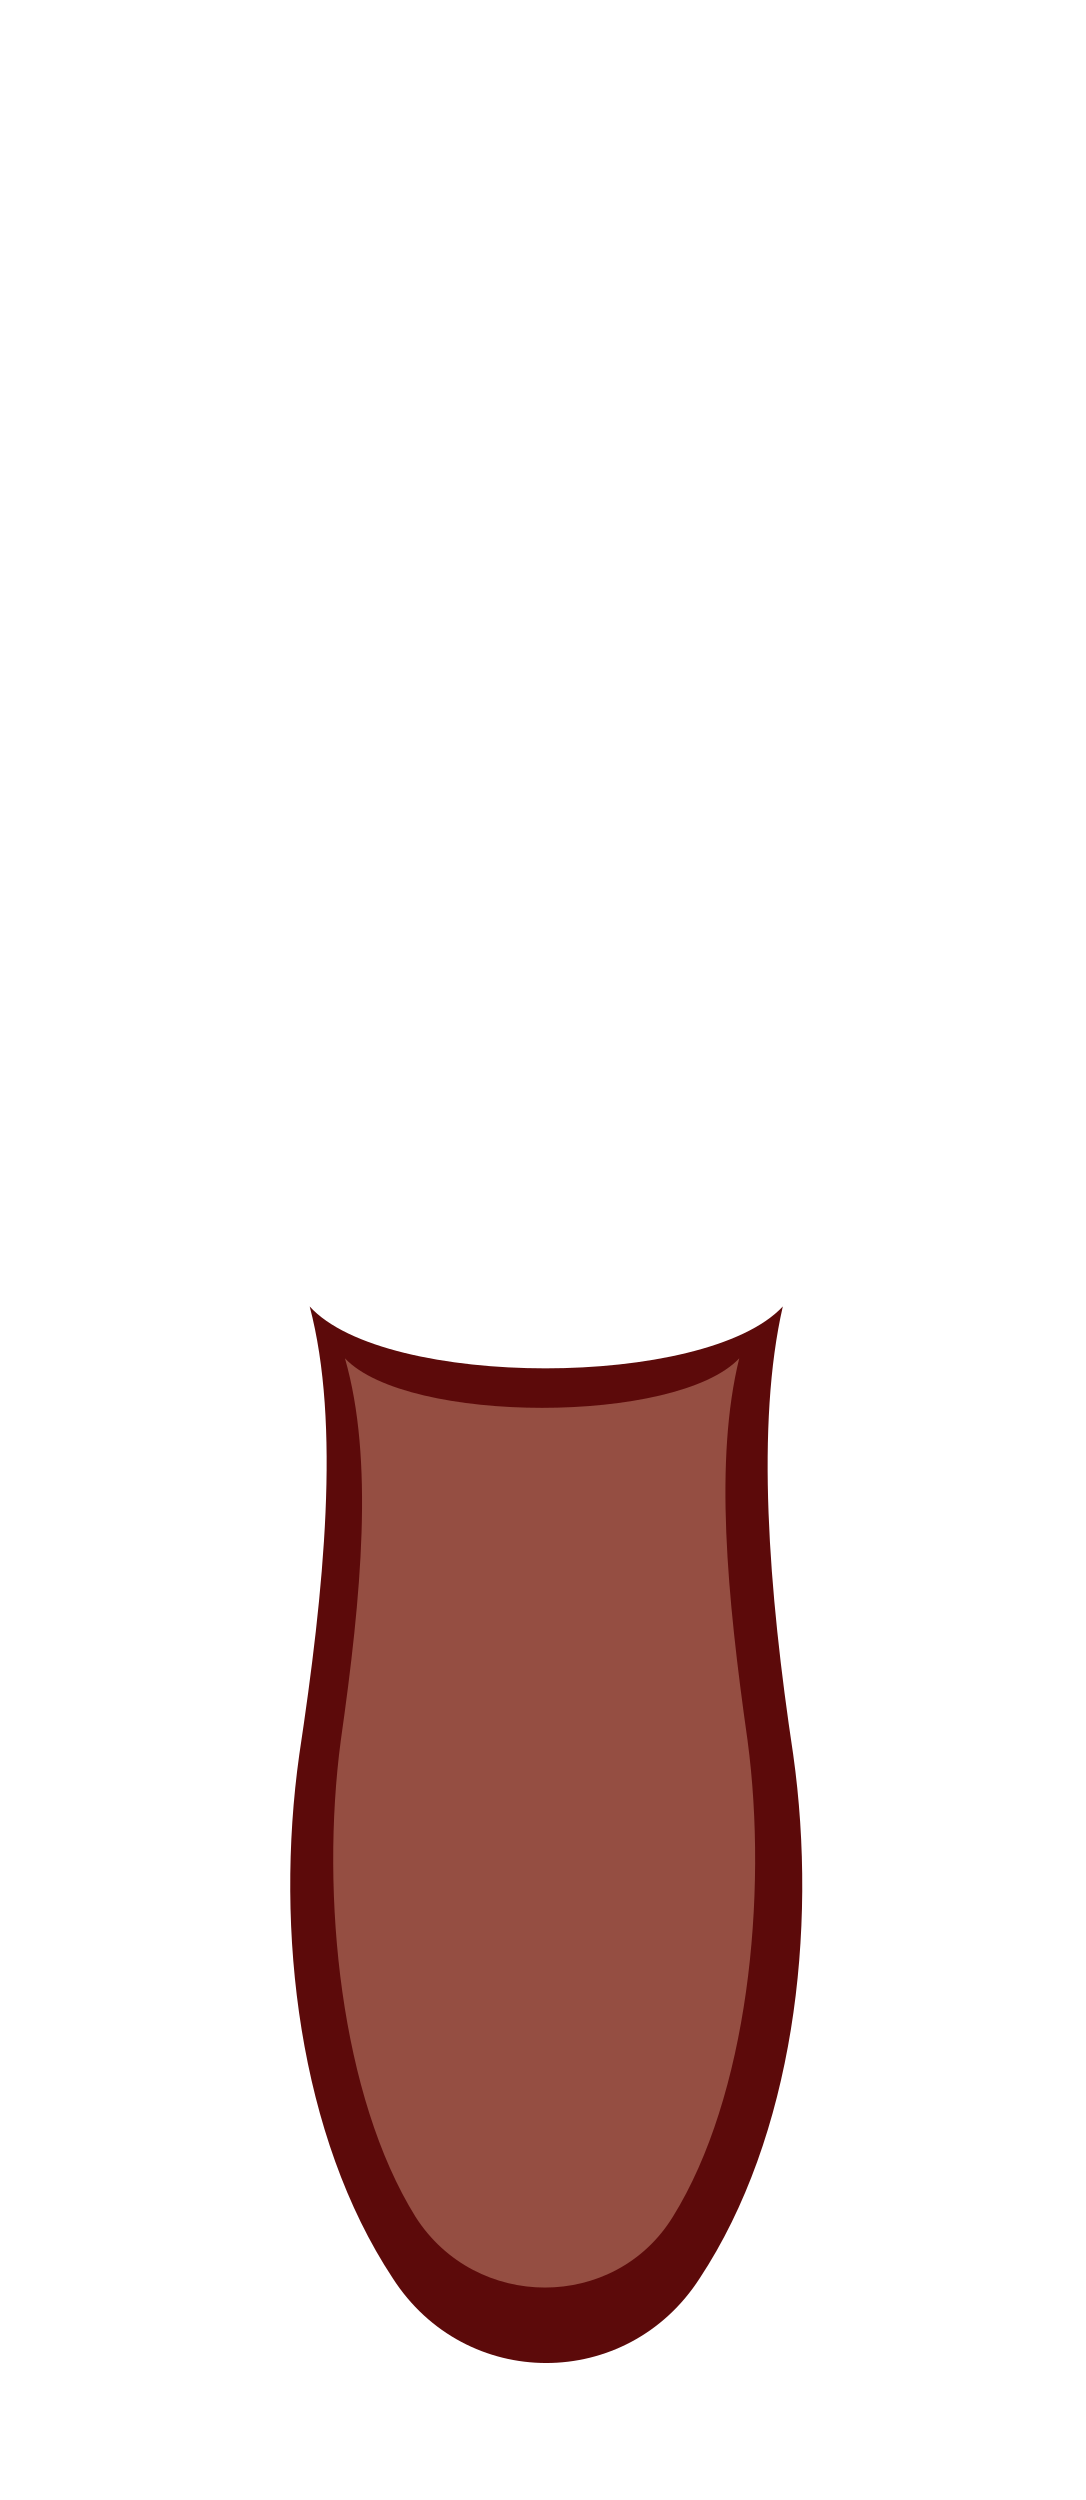
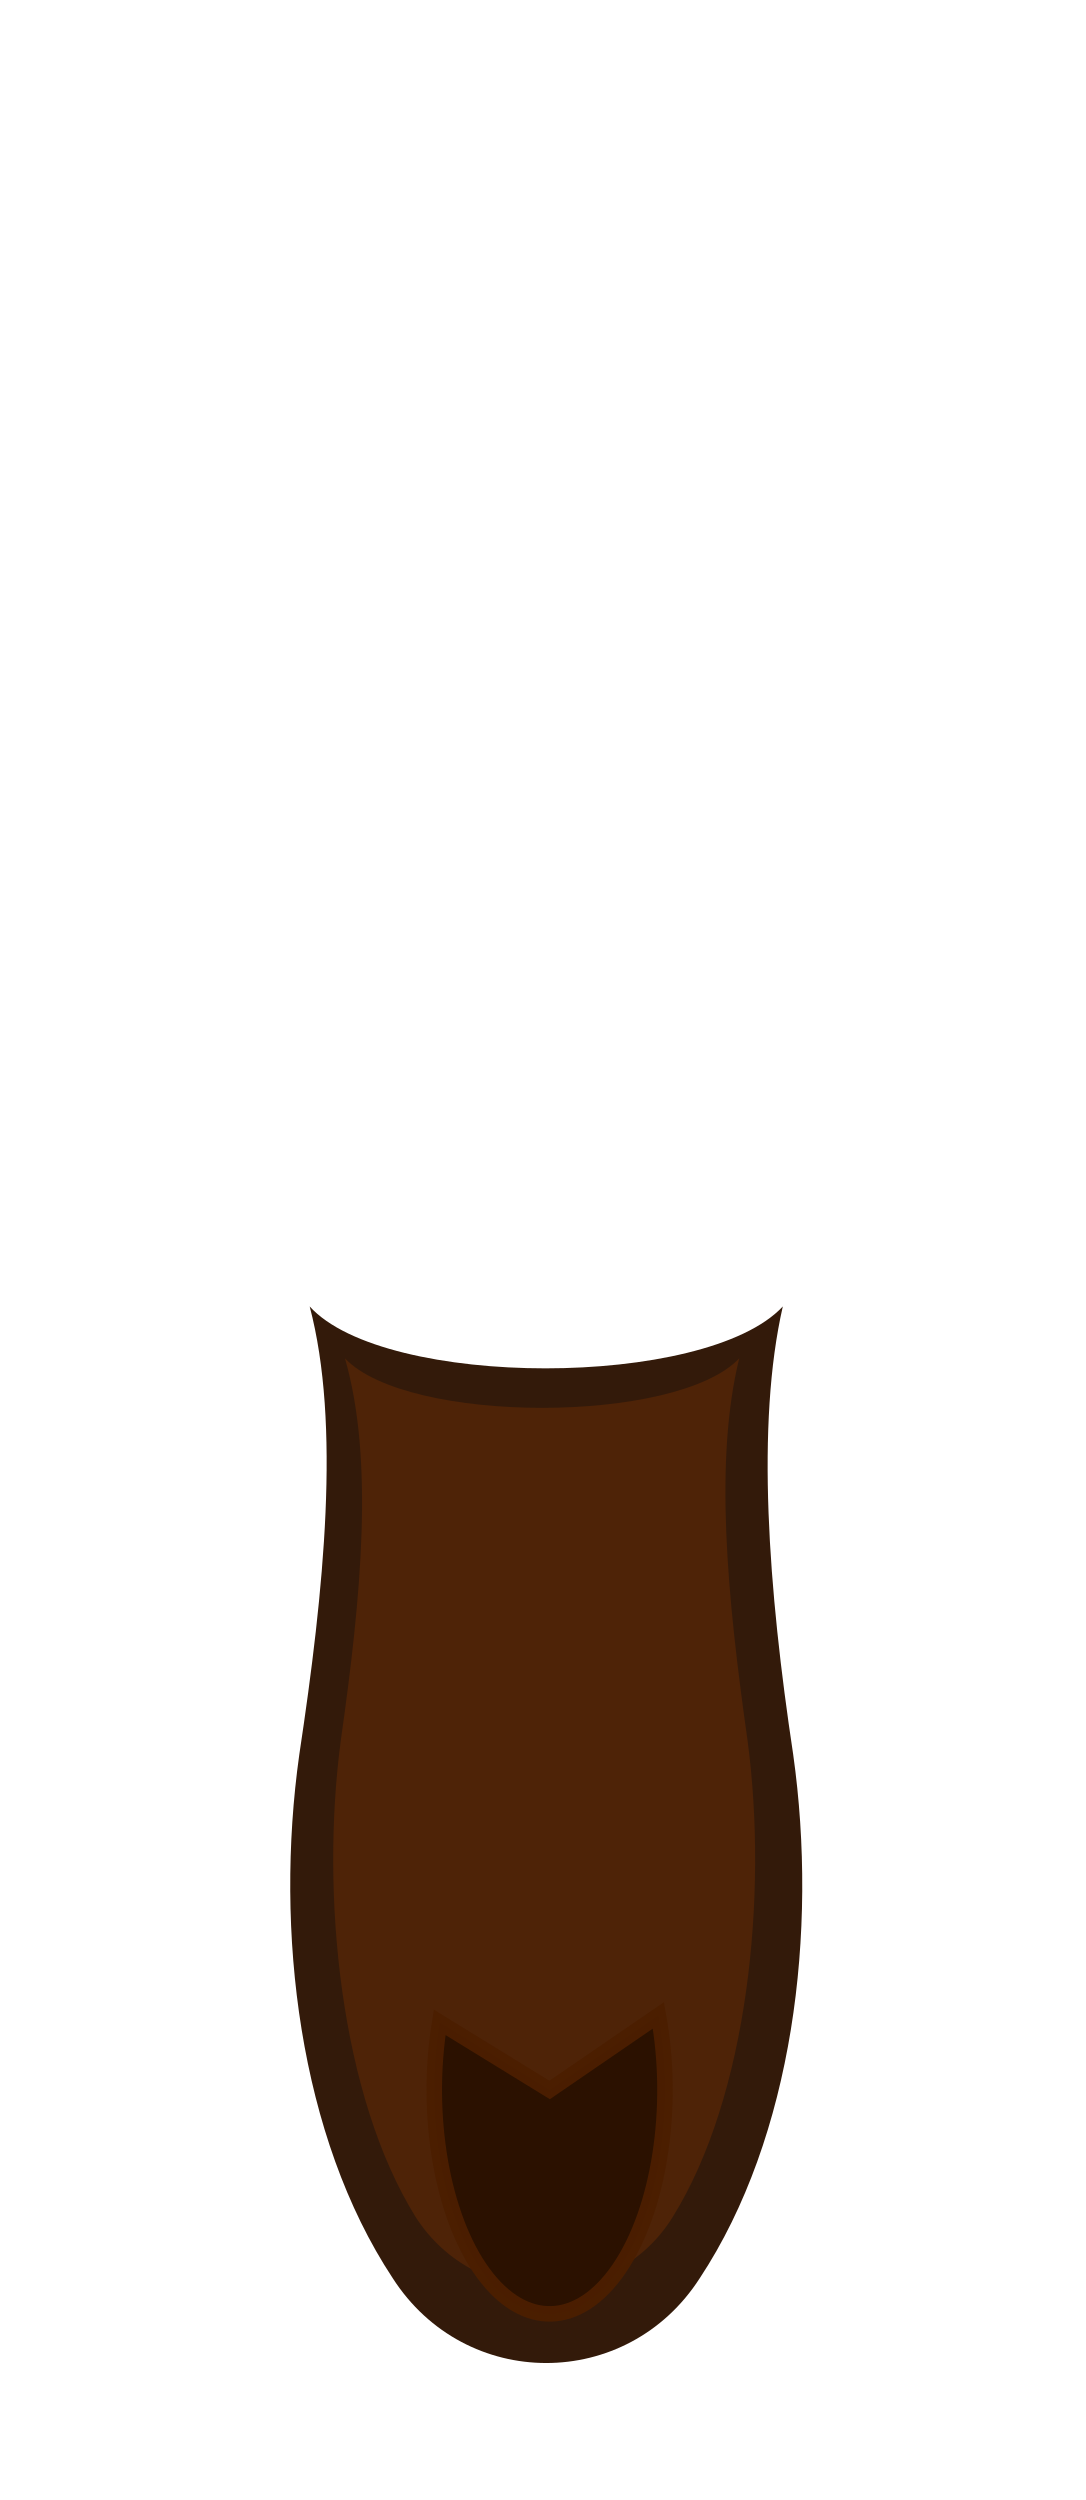
<svg xmlns="http://www.w3.org/2000/svg" width="364" height="838.16" viewBox="237 109.84 364 838.16" version="1.1" id="svg15" xml:space="preserve">
  <defs id="defs9">
    <linearGradient id="capeShade" x1="0" x2="0" y1="0" y2="1">
      <stop offset="0%" stop-color="#2f3642" id="stop2" />
      <stop offset="55%" stop-color="#2b313c" id="stop4" />
      <stop offset="100%" stop-color="#262c35" id="stop6" />
    </linearGradient>
  </defs>
  <g id="g268" transform="matrix(0.6957339,0,0,0.906819,128.625,69.6154)">
-     <path d="m 305,527.369 c 15,43.597 7,104.633 -5,165.669 -12,65.396 0,141.255 45,193.572 35,41.853 113,41.853 148,0 45,-52.317 57,-128.176 45,-193.572 -12,-61.036 -18,-122.072 -5,-165.669 -37,30.518 -192,30.518 -228,0 z" fill="url(#capeShade)" opacity="0.96" id="path11" style="fill:#550000;stroke-width:0.934" />
-     <path d="m 322,546.552 c 14,37.494 8,87.194 -2,141.255 -10,57.548 0,131.664 36,176.133 29,34.878 96,34.878 124,0 36,-44.469 46,-118.584 36,-176.133 -10,-54.061 -16,-103.761 -4,-141.255 -30,24.414 -160,24.414 -190,0 z" fill="#20262f" opacity="0.35" id="path13" style="fill:#ffccaa;stroke-width:0.934" />
+     <path d="m 305,527.369 c 15,43.597 7,104.633 -5,165.669 -12,65.396 0,141.255 45,193.572 35,41.853 113,41.853 148,0 45,-52.317 57,-128.176 45,-193.572 -12,-61.036 -18,-122.072 -5,-165.669 -37,30.518 -192,30.518 -228,0 z" fill="url(#capeShade)" opacity="0.96" id="path11" style="fill:#2b1100;stroke-width:0.934" />
+     <path d="m 322,546.552 c 14,37.494 8,87.194 -2,141.255 -10,57.548 0,131.664 36,176.133 29,34.878 96,34.878 124,0 36,-44.469 46,-118.584 36,-176.133 -10,-54.061 -16,-103.761 -4,-141.255 -30,24.414 -160,24.414 -190,0 z" fill="#20262f" opacity="0.35" id="path13" style="fill:#803300;stroke-width:0.934" />
  </g>
+   <path style="fill:#2b1100;stroke:#4b1e00;stroke-width:5.2;stroke-opacity:0.976" id="path345" d="m 457.737,785.518 a 38.674,75.074 0 0 1 -13.129,84.876 38.674,75.074 0 0 1 -45.646,1.456 38.674,75.074 0 0 1 -14.559,-83.993 l 36.869,22.67 z" />
</svg>
